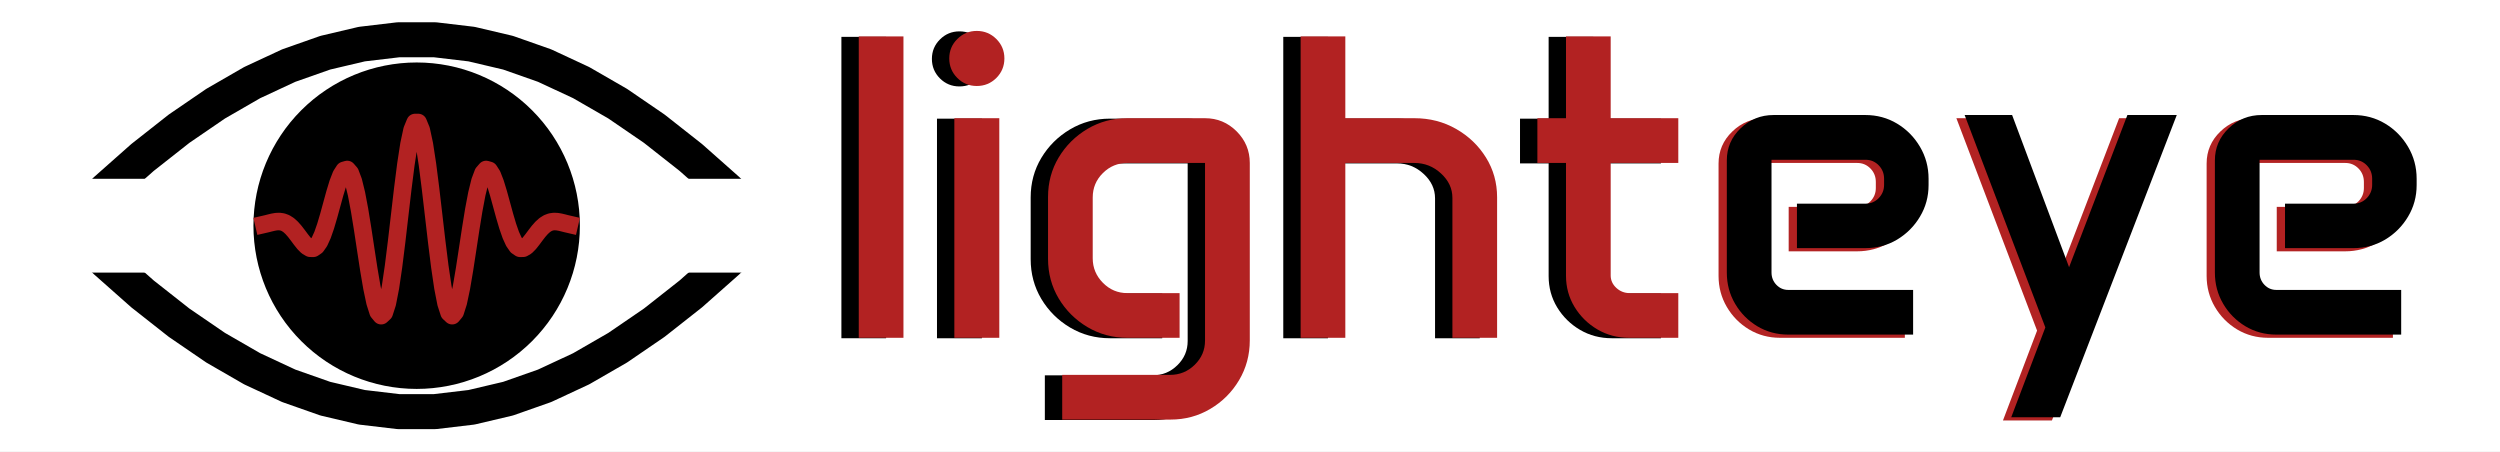
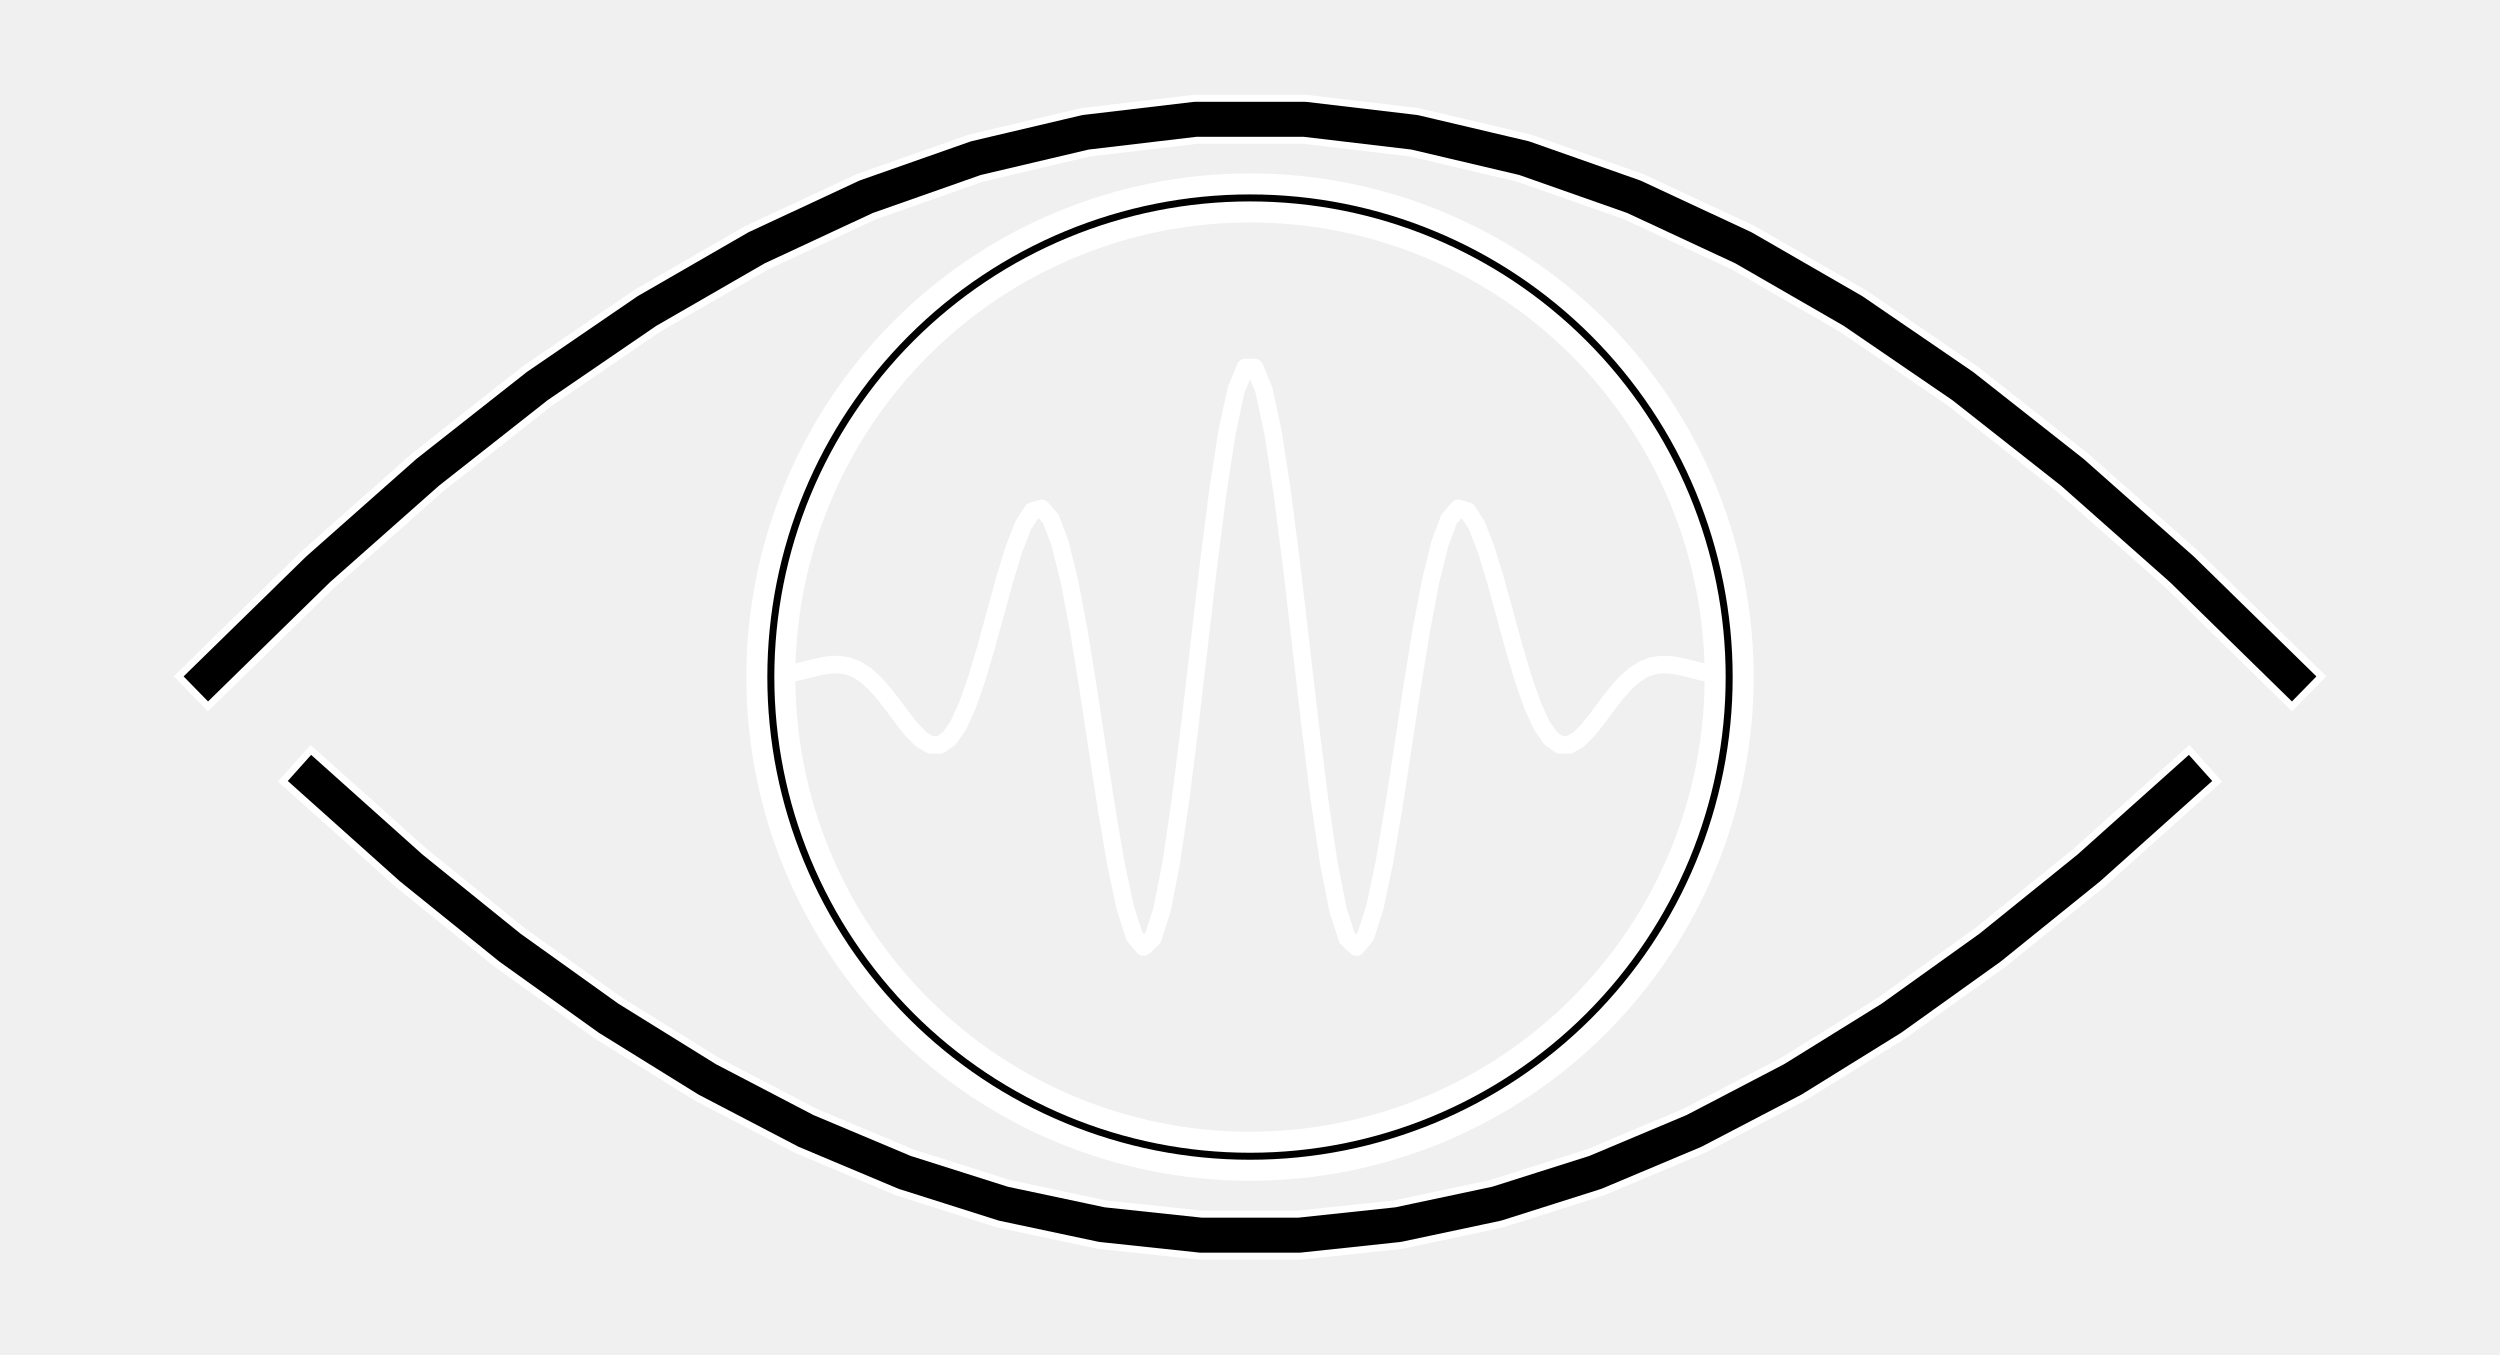
- <svg xmlns="http://www.w3.org/2000/svg" xmlns:xlink="http://www.w3.org/1999/xlink" width="357.12pt" height="64.48pt" viewBox="0 0 357.12 64.48" version="1.1">
+ <svg xmlns="http://www.w3.org/2000/svg" width="357.12pt" height="193.44pt" viewBox="0 0 357.12 193.44" version="1.1">
  <defs>
    <style type="text/css">*{stroke-linejoin: round; stroke-linecap: butt}</style>
  </defs>
  <g id="figure_1">
    <g id="patch_1">
-       <path d="M 0 64.48  L 357.12 64.48  L 357.12 -0  L 0 -0  z " style="fill: #ffffff" />
+       <path d="M 0 193.44  L 357.12 193.44  L 357.12 0  L 0 0  L 0 193.44  z " style="fill: none" />
    </g>
    <g id="axes_1">
      <g id="line2d_1">
-         <path d="M 9.92 32.221  L 15.141 27.115  L 20.362 22.492  L 25.583 18.382  L 30.804 14.81  L 36.025 11.799  L 41.246 9.368  L 46.467 7.531  L 51.688 6.3  L 56.909 5.682  L 62.131 5.682  L 67.352 6.3  L 72.573 7.531  L 77.794 9.368  L 83.015 11.799  L 88.236 14.81  L 93.457 18.382  L 98.678 22.492  L 103.899 27.115  L 109.12 32.221  " clip-path="url(#p57098dc8e4)" style="fill: none; stroke: #000000; stroke-width: 5; stroke-linecap: square" />
+         <path d="M 29.76 96.664  L 45.423 81.344  L 61.086 67.476  L 76.749 55.146  L 92.413 44.431  L 108.076 35.398  L 123.739 28.103  L 139.402 22.592  L 155.065 18.899  L 170.728 17.046  L 186.392 17.046  L 202.055 18.899  L 217.718 22.592  L 233.381 28.103  L 249.044 35.398  L 264.707 44.431  L 280.371 55.146  L 296.034 67.476  L 311.697 81.344  L 327.36 96.664  " clip-path="url(#p87ba373230)" style="fill: none; stroke: #ffffff; stroke-width: 7; stroke-linecap: square" />
+         <path d="M 29.76 96.664  L 45.423 81.344  L 61.086 67.476  L 76.749 55.146  L 92.413 44.431  L 108.076 35.398  L 123.739 28.103  L 139.402 22.592  L 155.065 18.899  L 170.728 17.046  L 186.392 17.046  L 202.055 18.899  L 217.718 22.592  L 233.381 28.103  L 249.044 35.398  L 264.707 44.431  L 280.371 55.146  L 296.034 67.476  L 311.697 81.344  L 327.36 96.664  " clip-path="url(#p87ba373230)" style="fill: none; stroke: #000000; stroke-width: 5; stroke-linecap: square" />
      </g>
      <g id="line2d_2">
-         <path d="M 9.92 32.259  L 15.141 37.365  L 20.362 41.988  L 25.583 46.098  L 30.804 49.67  L 36.025 52.681  L 41.246 55.112  L 46.467 56.949  L 51.688 58.18  L 56.909 58.798  L 62.131 58.798  L 67.352 58.18  L 72.573 56.949  L 77.794 55.112  L 83.015 52.681  L 88.236 49.67  L 93.457 46.098  L 98.678 41.988  L 103.899 37.365  L 109.12 32.259  " clip-path="url(#p57098dc8e4)" style="fill: none; stroke: #000000; stroke-width: 5; stroke-linecap: square" />
+         <path d="M 44.64 111.364  L 58.737 123.98  L 72.834 135.36  L 86.931 145.447  L 101.027 154.189  L 115.124 161.543  L 129.221 167.471  L 143.318 171.943  L 157.415 174.937  L 171.512 176.438  L 185.608 176.438  L 199.705 174.937  L 213.802 171.943  L 227.899 167.471  L 241.996 161.543  L 256.093 154.189  L 270.189 145.447  L 284.286 135.36  L 298.383 123.98  L 312.48 111.364  " clip-path="url(#p87ba373230)" style="fill: none; stroke: #ffffff; stroke-width: 7; stroke-linecap: square" />
+         <path d="M 44.64 111.364  L 58.737 123.98  L 72.834 135.36  L 86.931 145.447  L 101.027 154.189  L 115.124 161.543  L 129.221 167.471  L 143.318 171.943  L 157.415 174.937  L 171.512 176.438  L 185.608 176.438  L 199.705 174.937  L 213.802 171.943  L 227.899 167.471  L 241.996 161.543  L 256.093 154.189  L 270.189 145.447  L 284.286 135.36  L 298.383 123.98  L 312.48 111.364  " clip-path="url(#p87ba373230)" style="fill: none; stroke: #000000; stroke-width: 5; stroke-linecap: square" />
      </g>
      <g id="patch_2">
-         <path d="M 4.96 38.44  L 114.08 38.44  L 114.08 26.04  L 4.96 26.04  z " clip-path="url(#p57098dc8e4)" style="fill: #ffffff; stroke: #ffffff; stroke-linejoin: miter" />
-       </g>
-       <g id="patch_3">
-         <path d="M 59.52 55.056  C 65.571 55.056 71.375 52.652 75.653 48.373  C 79.932 44.095 82.336 38.291 82.336 32.24  C 82.336 26.189 79.932 20.385 75.653 16.107  C 71.375 11.828 65.571 9.424 59.52 9.424  C 53.469 9.424 47.665 11.828 43.387 16.107  C 39.108 20.385 36.704 26.189 36.704 32.24  C 36.704 38.291 39.108 44.095 43.387 48.373  C 47.665 52.652 53.469 55.056 59.52 55.056  z " clip-path="url(#p57098dc8e4)" style="stroke: #000000; stroke-linejoin: miter" />
-       </g>
-       <g id="text_1">
-         <g transform="translate(116.56 48.31641) scale(0.62 -0.62)">
-           <defs>
-             <path id="Anta-Regular-6c" d="M 375 4444  L 1034 4444  L 1034 0  L 375 0  L 375 4444  z " transform="scale(0.015625)" />
-             <path id="Anta-Regular-69" d="M 300 4119  Q 300 4288 419 4406  Q 538 4525 706 4525  Q 875 4525 994 4406  Q 1113 4288 1113 4119  Q 1113 3950 994 3831  Q 875 3713 706 3713  Q 538 3713 419 3831  Q 300 3950 300 4119  z M 375 3238  L 1038 3238  L 1038 0  L 375 0  L 375 3238  z " transform="scale(0.015625)" />
-             <path id="Anta-Regular-67" d="M 344 2075  Q 344 2397 501 2659  Q 659 2922 925 3080  Q 1191 3238 1513 3238  L 2659 3238  Q 2931 3238 3125 3044  Q 3319 2850 3319 2578  L 3319 -38  Q 3319 -359 3161 -625  Q 3003 -891 2737 -1048  Q 2472 -1206 2150 -1206  L 553 -1206  L 553 -547  L 2141 -547  Q 2356 -547 2507 -398  Q 2659 -250 2659 -41  L 2659 2578  L 1513 2578  Q 1303 2578 1153 2429  Q 1003 2281 1003 2069  L 1003 1172  Q 1003 963 1153 811  Q 1303 659 1513 659  L 2284 659  L 2284 0  L 1513 0  Q 1191 0 925 158  Q 659 316 501 580  Q 344 844 344 1166  L 344 2075  z " transform="scale(0.015625)" />
-             <path id="Anta-Regular-68" d="M 375 4444  L 1034 4444  L 1034 3238  L 2053 3238  Q 2391 3238 2667 3080  Q 2944 2922 3108 2658  Q 3272 2394 3272 2072  L 3272 0  L 2613 0  L 2613 2063  Q 2613 2269 2445 2423  Q 2278 2578 2053 2578  L 1034 2578  L 1034 0  L 375 0  L 375 4444  z " transform="scale(0.015625)" />
-             <path id="Anta-Regular-74" d="M 219 3238  L 641 3238  L 641 4444  L 1300 4444  L 1300 3238  L 2297 3238  L 2297 2578  L 1300 2578  L 1300 919  Q 1300 813 1383 736  Q 1466 659 1581 659  L 2297 659  L 2297 0  L 1572 0  Q 1316 0 1105 123  Q 894 247 767 455  Q 641 663 641 916  L 641 2578  L 219 2578  L 219 3238  z " transform="scale(0.015625)" />
-           </defs>
-           <use xlink:href="#Anta-Regular-6c" />
-           <use xlink:href="#Anta-Regular-69" transform="translate(22.02148 0)" />
-           <use xlink:href="#Anta-Regular-67" transform="translate(44.0918 0)" />
-           <use xlink:href="#Anta-Regular-68" transform="translate(101.8066 0)" />
-           <use xlink:href="#Anta-Regular-74" transform="translate(158.7891 0)" />
-         </g>
-       </g>
-       <g id="text_2">
-         <g style="fill: #b22222" transform="translate(119.04 48.25344) scale(0.62 -0.62)">
-           <defs>
-             <path id="Anta-Regular-65" d="M 375 2569  Q 375 2847 578 3042  Q 781 3238 1066 3238  L 2416 3238  Q 2675 3238 2886 3111  Q 3097 2984 3223 2770  Q 3350 2556 3350 2297  L 3350 2206  Q 3350 1950 3223 1739  Q 3097 1528 2886 1401  Q 2675 1275 2416 1275  L 1409 1275  L 1409 1931  L 2422 1931  Q 2534 1931 2614 2012  Q 2694 2094 2694 2209  L 2694 2297  Q 2694 2416 2614 2497  Q 2534 2578 2422 2578  L 1034 2578  L 1034 916  Q 1034 809 1106 734  Q 1178 659 1281 659  L 3122 659  L 3122 0  L 1281 0  Q 1031 0 825 123  Q 619 247 497 455  Q 375 663 375 913  L 375 2569  z " transform="scale(0.015625)" />
-             <path id="Anta-Regular-79" d="M 888 3238  L 1728 994  L 2588 3238  L 3316 3238  L 1597 -1219  L 875 -1219  L 1378 106  L 188 3238  L 888 3238  z " transform="scale(0.015625)" />
-           </defs>
-           <use xlink:href="#Anta-Regular-6c" />
-           <use xlink:href="#Anta-Regular-69" transform="translate(22.02148 0)" />
-           <use xlink:href="#Anta-Regular-67" transform="translate(44.0918 0)" />
-           <use xlink:href="#Anta-Regular-68" transform="translate(101.8066 0)" />
-           <use xlink:href="#Anta-Regular-74" transform="translate(158.7891 0)" />
-           <use xlink:href="#Anta-Regular-65" transform="translate(198.0957 0)" />
-           <use xlink:href="#Anta-Regular-79" transform="translate(255.8105 0)" />
-           <use xlink:href="#Anta-Regular-65" transform="translate(310.5469 0)" />
-         </g>
-       </g>
-       <g id="text_3">
-         <g transform="translate(243.04 47.79812) scale(0.62 -0.62)">
-           <use xlink:href="#Anta-Regular-65" />
-           <use xlink:href="#Anta-Regular-79" transform="translate(57.71484 0)" />
-           <use xlink:href="#Anta-Regular-65" transform="translate(112.4512 0)" />
-         </g>
+         <path d="M 178.56 165.168  C 196.713 165.168 214.124 157.956 226.96 145.12  C 239.796 132.284 247.008 114.873 247.008 96.72  C 247.008 78.567 239.796 61.156 226.96 48.32  C 214.124 35.484 196.713 28.272 178.56 28.272  C 160.407 28.272 142.996 35.484 130.16 48.32  C 117.324 61.156 110.112 78.567 110.112 96.72  C 110.112 114.873 117.324 132.284 130.16 145.12  C 142.996 157.956 160.407 165.168 178.56 165.168  L 178.56 165.168  z " clip-path="url(#p87ba373230)" style="fill: none; stroke: #ffffff; stroke-width: 7; stroke-linejoin: miter" />
+         <path d="M 178.56 165.168  C 196.713 165.168 214.124 157.956 226.96 145.12  C 239.796 132.284 247.008 114.873 247.008 96.72  C 247.008 78.567 239.796 61.156 226.96 48.32  C 214.124 35.484 196.713 28.272 178.56 28.272  C 160.407 28.272 142.996 35.484 130.16 48.32  C 117.324 61.156 110.112 78.567 110.112 96.72  C 110.112 114.873 117.324 132.284 130.16 145.12  C 142.996 157.956 160.407 165.168 178.56 165.168  L 178.56 165.168  z " clip-path="url(#p87ba373230)" style="fill: none; stroke: #000000; stroke-linejoin: miter" />
      </g>
      <g id="line2d_3">
-         <path d="M 37.696 32.057  L 38.137 31.955  L 38.578 31.842  L 39.019 31.737  L 39.46 31.661  L 39.9 31.641  L 40.341 31.701  L 40.782 31.865  L 41.223 32.145  L 41.664 32.543  L 42.105 33.043  L 42.546 33.615  L 42.987 34.209  L 43.428 34.764  L 43.868 35.207  L 44.309 35.465  L 44.75 35.471  L 45.191 35.171  L 45.632 34.538  L 46.073 33.571  L 46.514 32.306  L 46.955 30.816  L 47.396 29.205  L 47.836 27.603  L 48.277 26.158  L 48.718 25.022  L 49.159 24.334  L 49.6 24.208  L 50.041 24.718  L 50.482 25.888  L 50.923 27.684  L 51.364 30.012  L 51.804 32.724  L 52.245 35.627  L 52.686 38.494  L 53.127 41.088  L 53.568 43.179  L 54.009 44.566  L 54.45 45.097  L 54.891 44.685  L 55.332 43.319  L 55.772 41.065  L 56.213 38.069  L 56.654 34.541  L 57.095 30.743  L 57.536 26.964  L 57.977 23.499  L 58.418 20.624  L 58.859 18.567  L 59.3 17.496  L 59.74 17.496  L 60.181 18.567  L 60.622 20.624  L 61.063 23.499  L 61.504 26.964  L 61.945 30.743  L 62.386 34.541  L 62.827 38.069  L 63.268 41.065  L 63.708 43.319  L 64.149 44.685  L 64.59 45.097  L 65.031 44.566  L 65.472 43.179  L 65.913 41.088  L 66.354 38.494  L 66.795 35.627  L 67.236 32.724  L 67.676 30.012  L 68.117 27.684  L 68.558 25.888  L 68.999 24.718  L 69.44 24.208  L 69.881 24.334  L 70.322 25.022  L 70.763 26.158  L 71.204 27.603  L 71.644 29.205  L 72.085 30.816  L 72.526 32.306  L 72.967 33.571  L 73.408 34.538  L 73.849 35.171  L 74.29 35.471  L 74.731 35.465  L 75.172 35.207  L 75.612 34.764  L 76.053 34.209  L 76.494 33.615  L 76.935 33.043  L 77.376 32.543  L 77.817 32.145  L 78.258 31.865  L 78.699 31.701  L 79.14 31.641  L 79.58 31.661  L 80.021 31.737  L 80.462 31.842  L 80.903 31.955  L 81.344 32.057  " clip-path="url(#p57098dc8e4)" style="fill: none; stroke: #b22222; stroke-width: 2.5; stroke-linecap: square" />
+         <path d="M 113.088 96.17  L 114.411 95.864  L 115.733 95.527  L 117.056 95.212  L 118.379 94.984  L 119.701 94.923  L 121.024 95.104  L 122.347 95.595  L 123.669 96.436  L 124.992 97.628  L 126.315 99.13  L 127.637 100.845  L 128.96 102.628  L 130.283 104.292  L 131.605 105.621  L 132.928 106.396  L 134.251 106.413  L 135.573 105.514  L 136.896 103.613  L 138.219 100.712  L 139.541 96.919  L 140.864 92.449  L 142.187 87.614  L 143.509 82.808  L 144.832 78.474  L 146.155 75.065  L 147.477 73.001  L 148.8 72.623  L 150.123 74.154  L 151.445 77.664  L 152.768 83.051  L 154.091 90.036  L 155.413 98.173  L 156.736 106.881  L 158.059 115.482  L 159.381 123.264  L 160.704 129.536  L 162.027 133.697  L 163.349 135.29  L 164.672 134.056  L 165.995 129.957  L 167.317 123.196  L 168.64 114.208  L 169.963 103.624  L 171.285 92.228  L 172.608 80.891  L 173.931 70.498  L 175.253 61.871  L 176.576 55.702  L 177.899 52.488  L 179.221 52.488  L 180.544 55.702  L 181.867 61.871  L 183.189 70.498  L 184.512 80.891  L 185.835 92.228  L 187.157 103.624  L 188.48 114.208  L 189.803 123.196  L 191.125 129.957  L 192.448 134.056  L 193.771 135.29  L 195.093 133.697  L 196.416 129.536  L 197.739 123.264  L 199.061 115.482  L 200.384 106.881  L 201.707 98.173  L 203.029 90.036  L 204.352 83.051  L 205.675 77.664  L 206.997 74.154  L 208.32 72.623  L 209.643 73.001  L 210.965 75.065  L 212.288 78.474  L 213.611 82.808  L 214.933 87.614  L 216.256 92.449  L 217.579 96.919  L 218.901 100.712  L 220.224 103.613  L 221.547 105.514  L 222.869 106.413  L 224.192 106.396  L 225.515 105.621  L 226.837 104.292  L 228.16 102.628  L 229.483 100.845  L 230.805 99.13  L 232.128 97.628  L 233.451 96.436  L 234.773 95.595  L 236.096 95.104  L 237.419 94.923  L 238.741 94.984  L 240.064 95.212  L 241.387 95.527  L 242.709 95.864  L 244.032 96.17  " clip-path="url(#p87ba373230)" style="fill: none; stroke: #ffffff; stroke-width: 2.5; stroke-linecap: square" />
      </g>
    </g>
  </g>
  <defs>
-     <clipPath id="p57098dc8e4">
-       <rect x="0" y="0" width="357.12" height="64.48" />
+     <clipPath id="p87ba373230">
+       <rect x="0" y="0" width="357.12" height="193.44" />
    </clipPath>
  </defs>
</svg>
